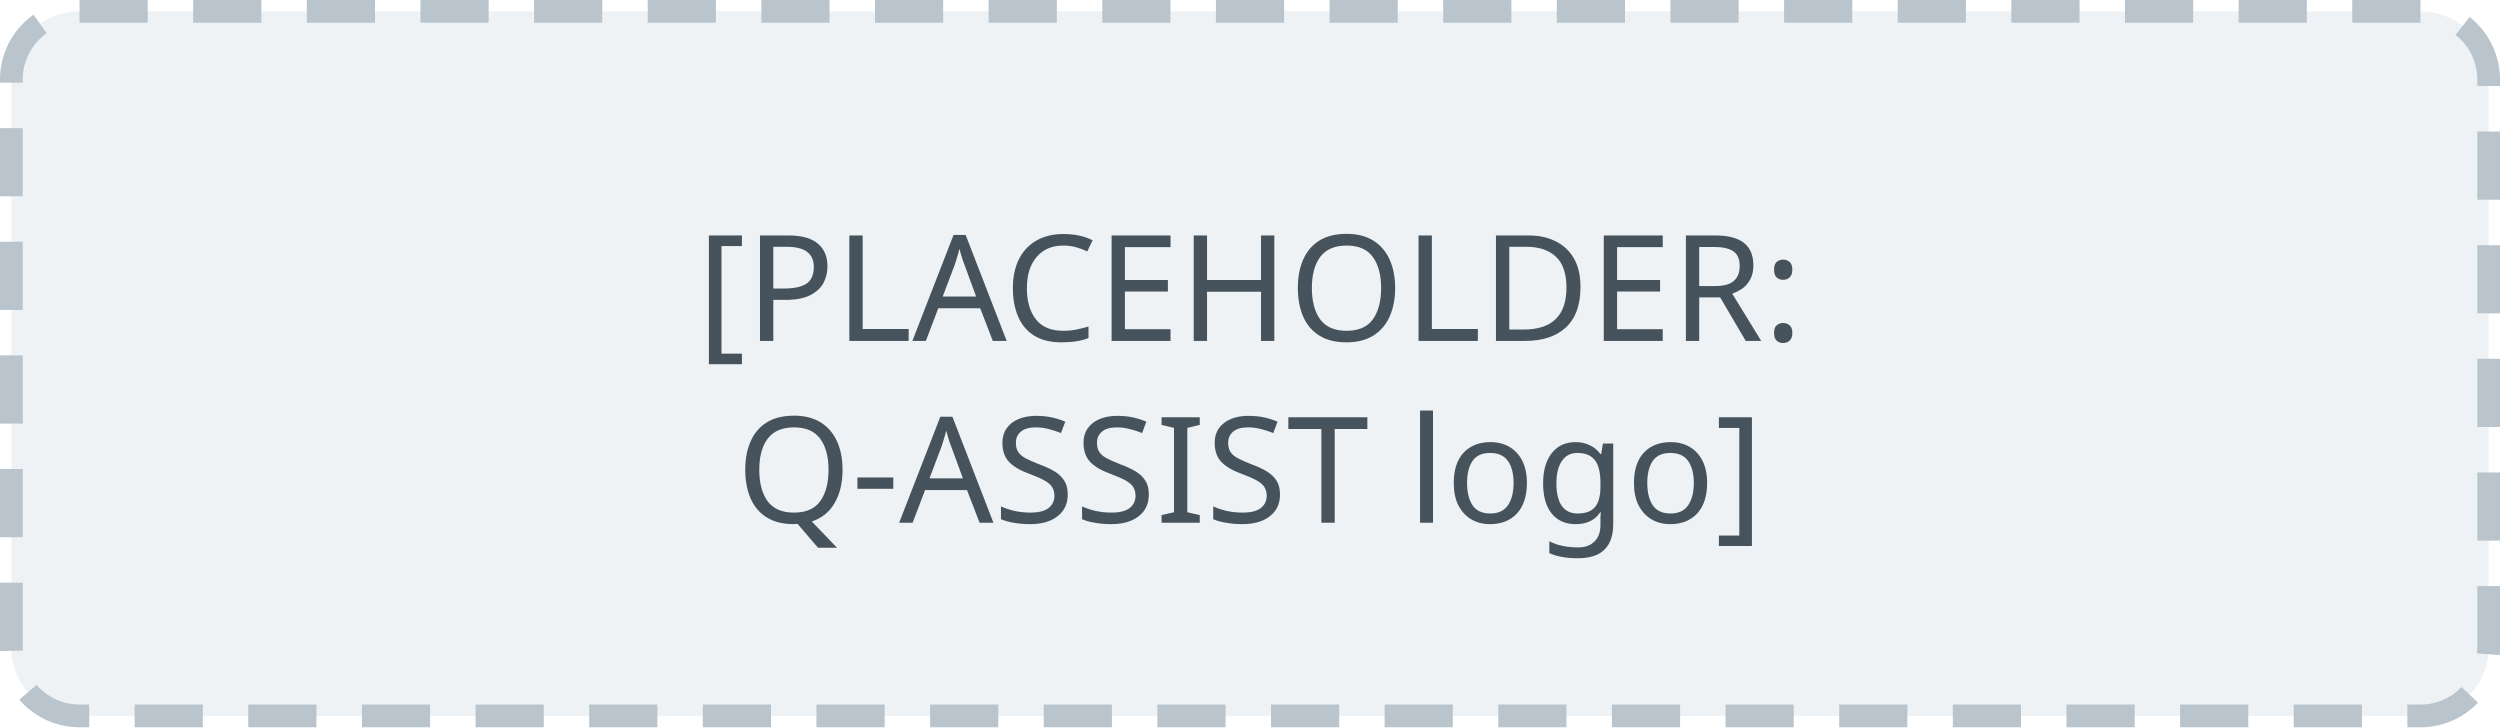
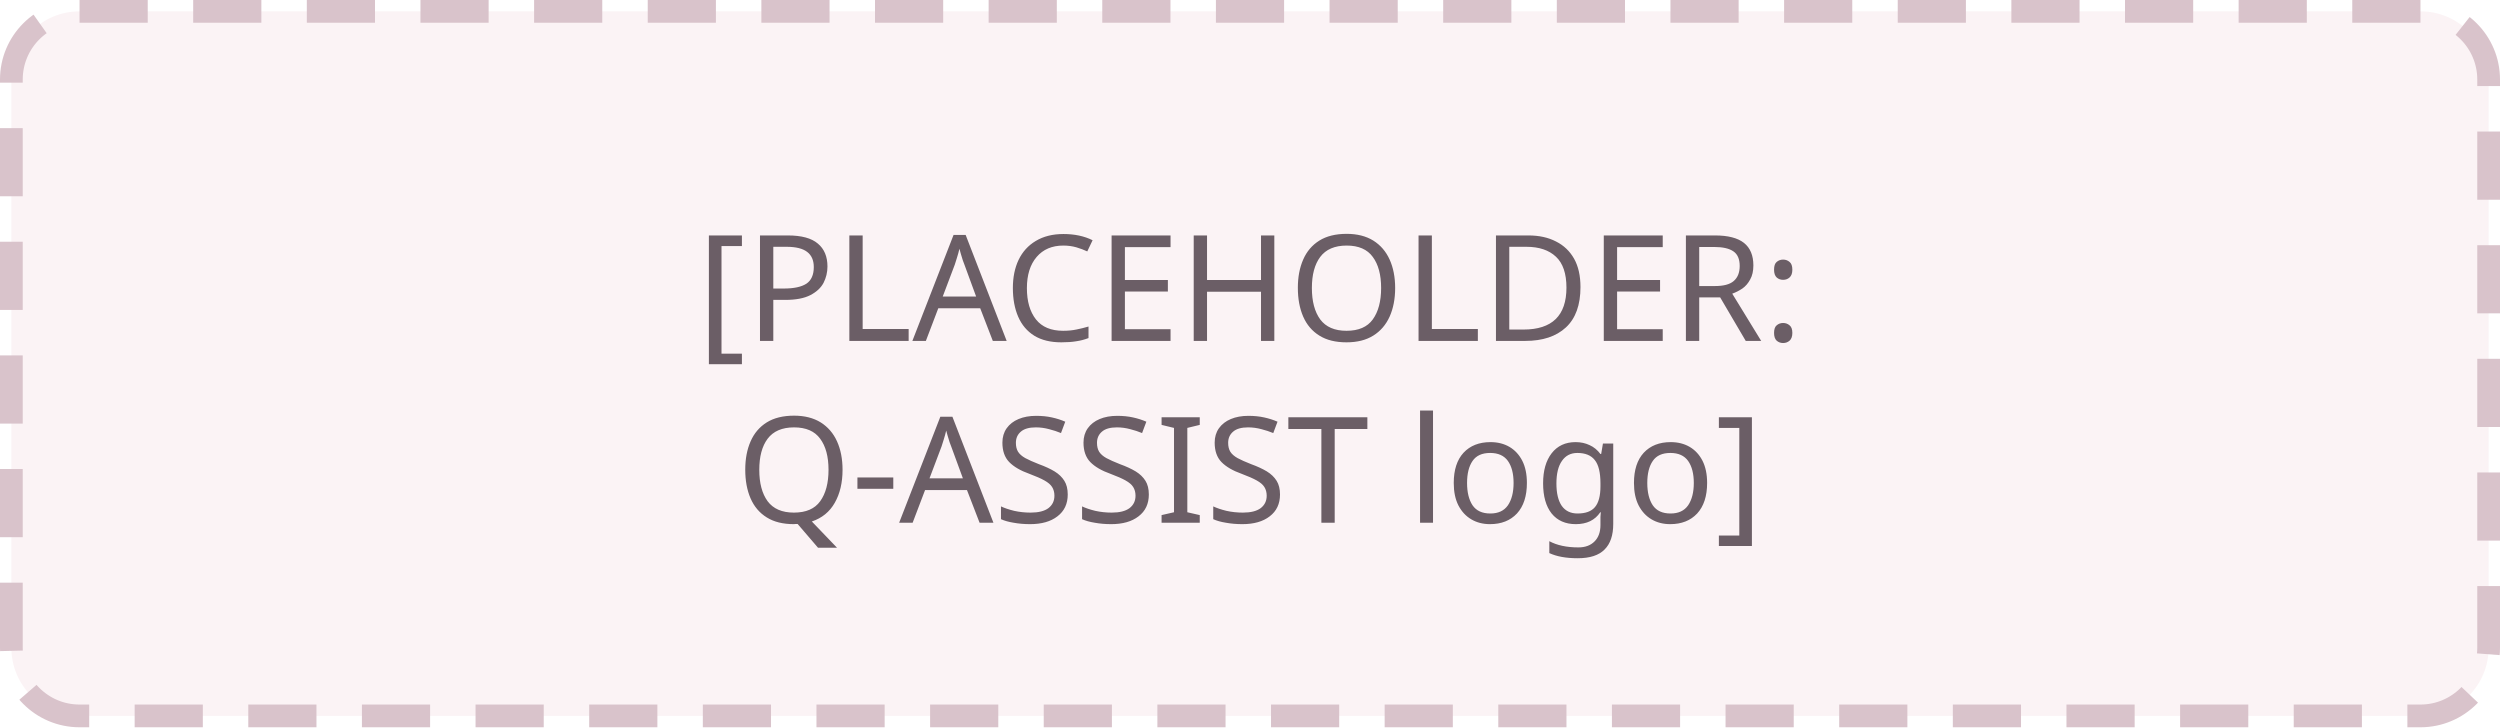
<svg xmlns="http://www.w3.org/2000/svg" width="220" height="64" viewBox="0 0 220 64" role="img" aria-label="Placeholder for the Q-ASSIST logo">
-   <rect x="1" y="1" width="218" height="62" rx="6" fill="#eef2f5" stroke="#b9c4cc" stroke-width="2" stroke-dasharray="6 4" />
-   <text x="110" y="30" text-anchor="middle" font-family="sans-serif" font-size="13" fill="#46535c">[PLACEHOLDER:</text>
-   <text x="110" y="46" text-anchor="middle" font-family="sans-serif" font-size="13" fill="#46535c">Q-ASSIST logo]</text>
+   <rect x="1" y="1" width="218" height="62" rx="6" fill="#fbf3f5" stroke="#d9c3cb" stroke-width="2" stroke-dasharray="6 4" />
+   <text x="110" y="30" text-anchor="middle" font-family="sans-serif" font-size="13" fill="#6b5e66">[PLACEHOLDER:</text>
+   <text x="110" y="46" text-anchor="middle" font-family="sans-serif" font-size="13" fill="#6b5e66">Q-ASSIST logo]</text>
</svg>
